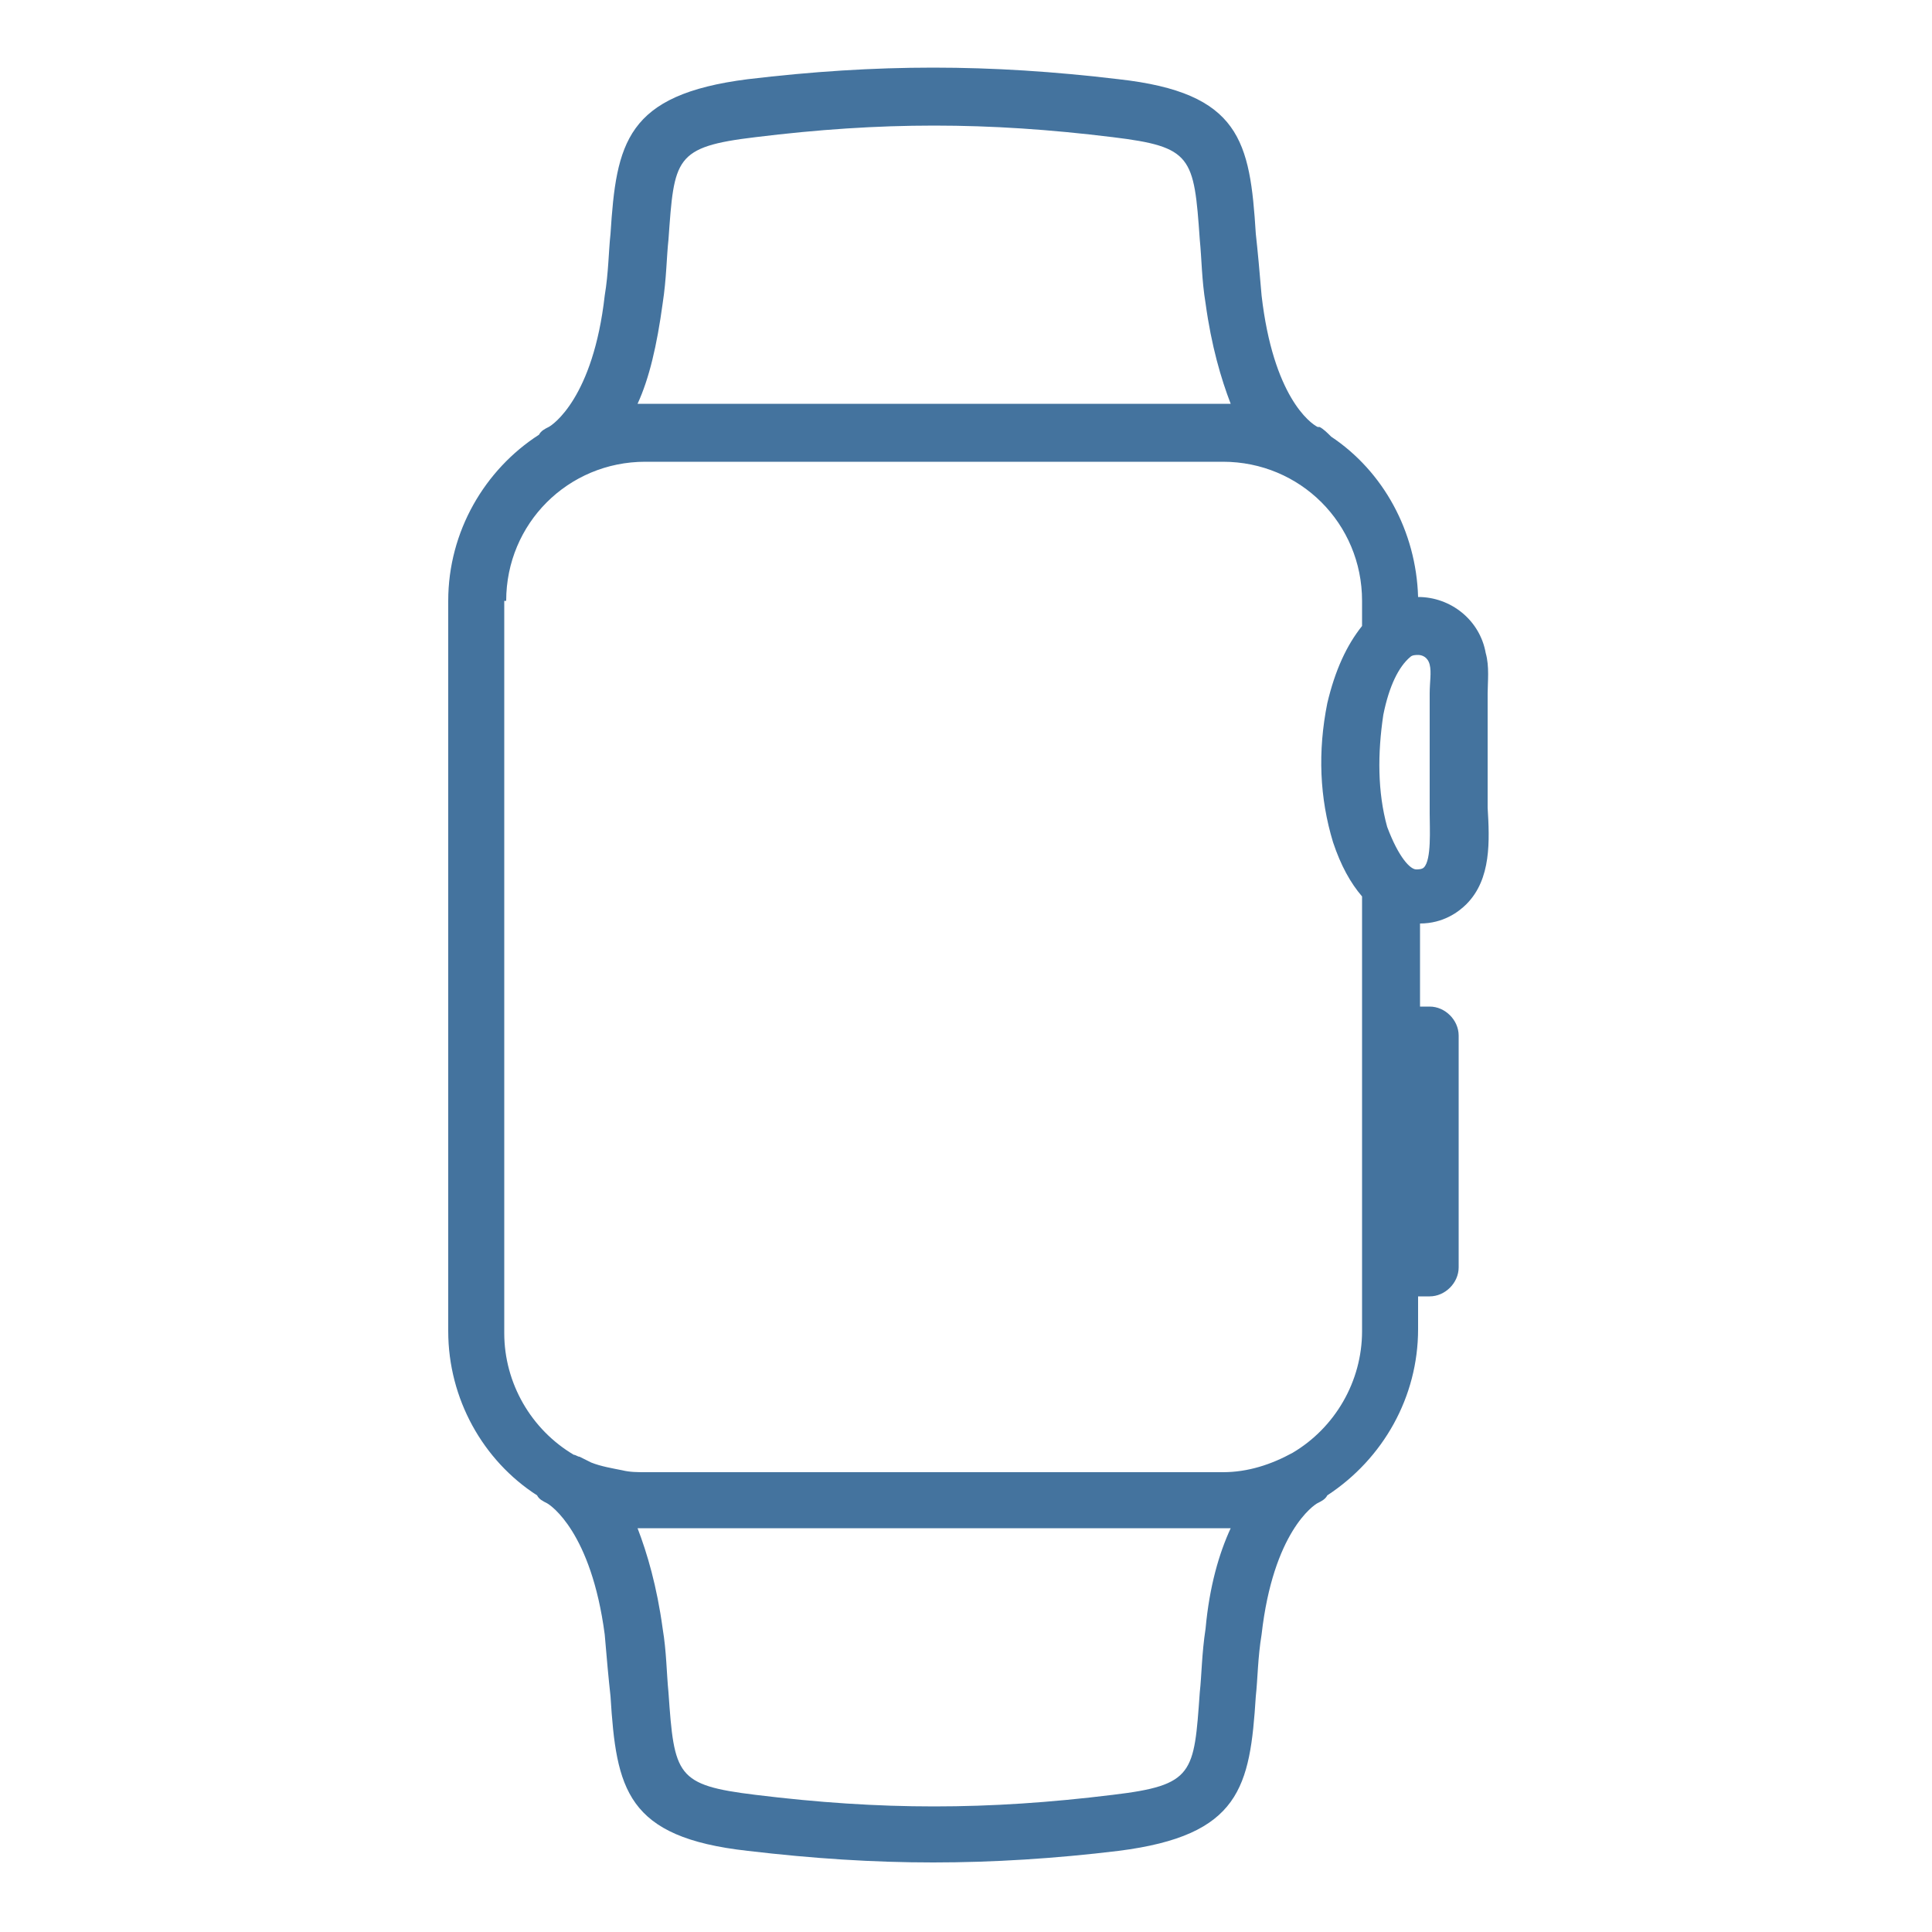
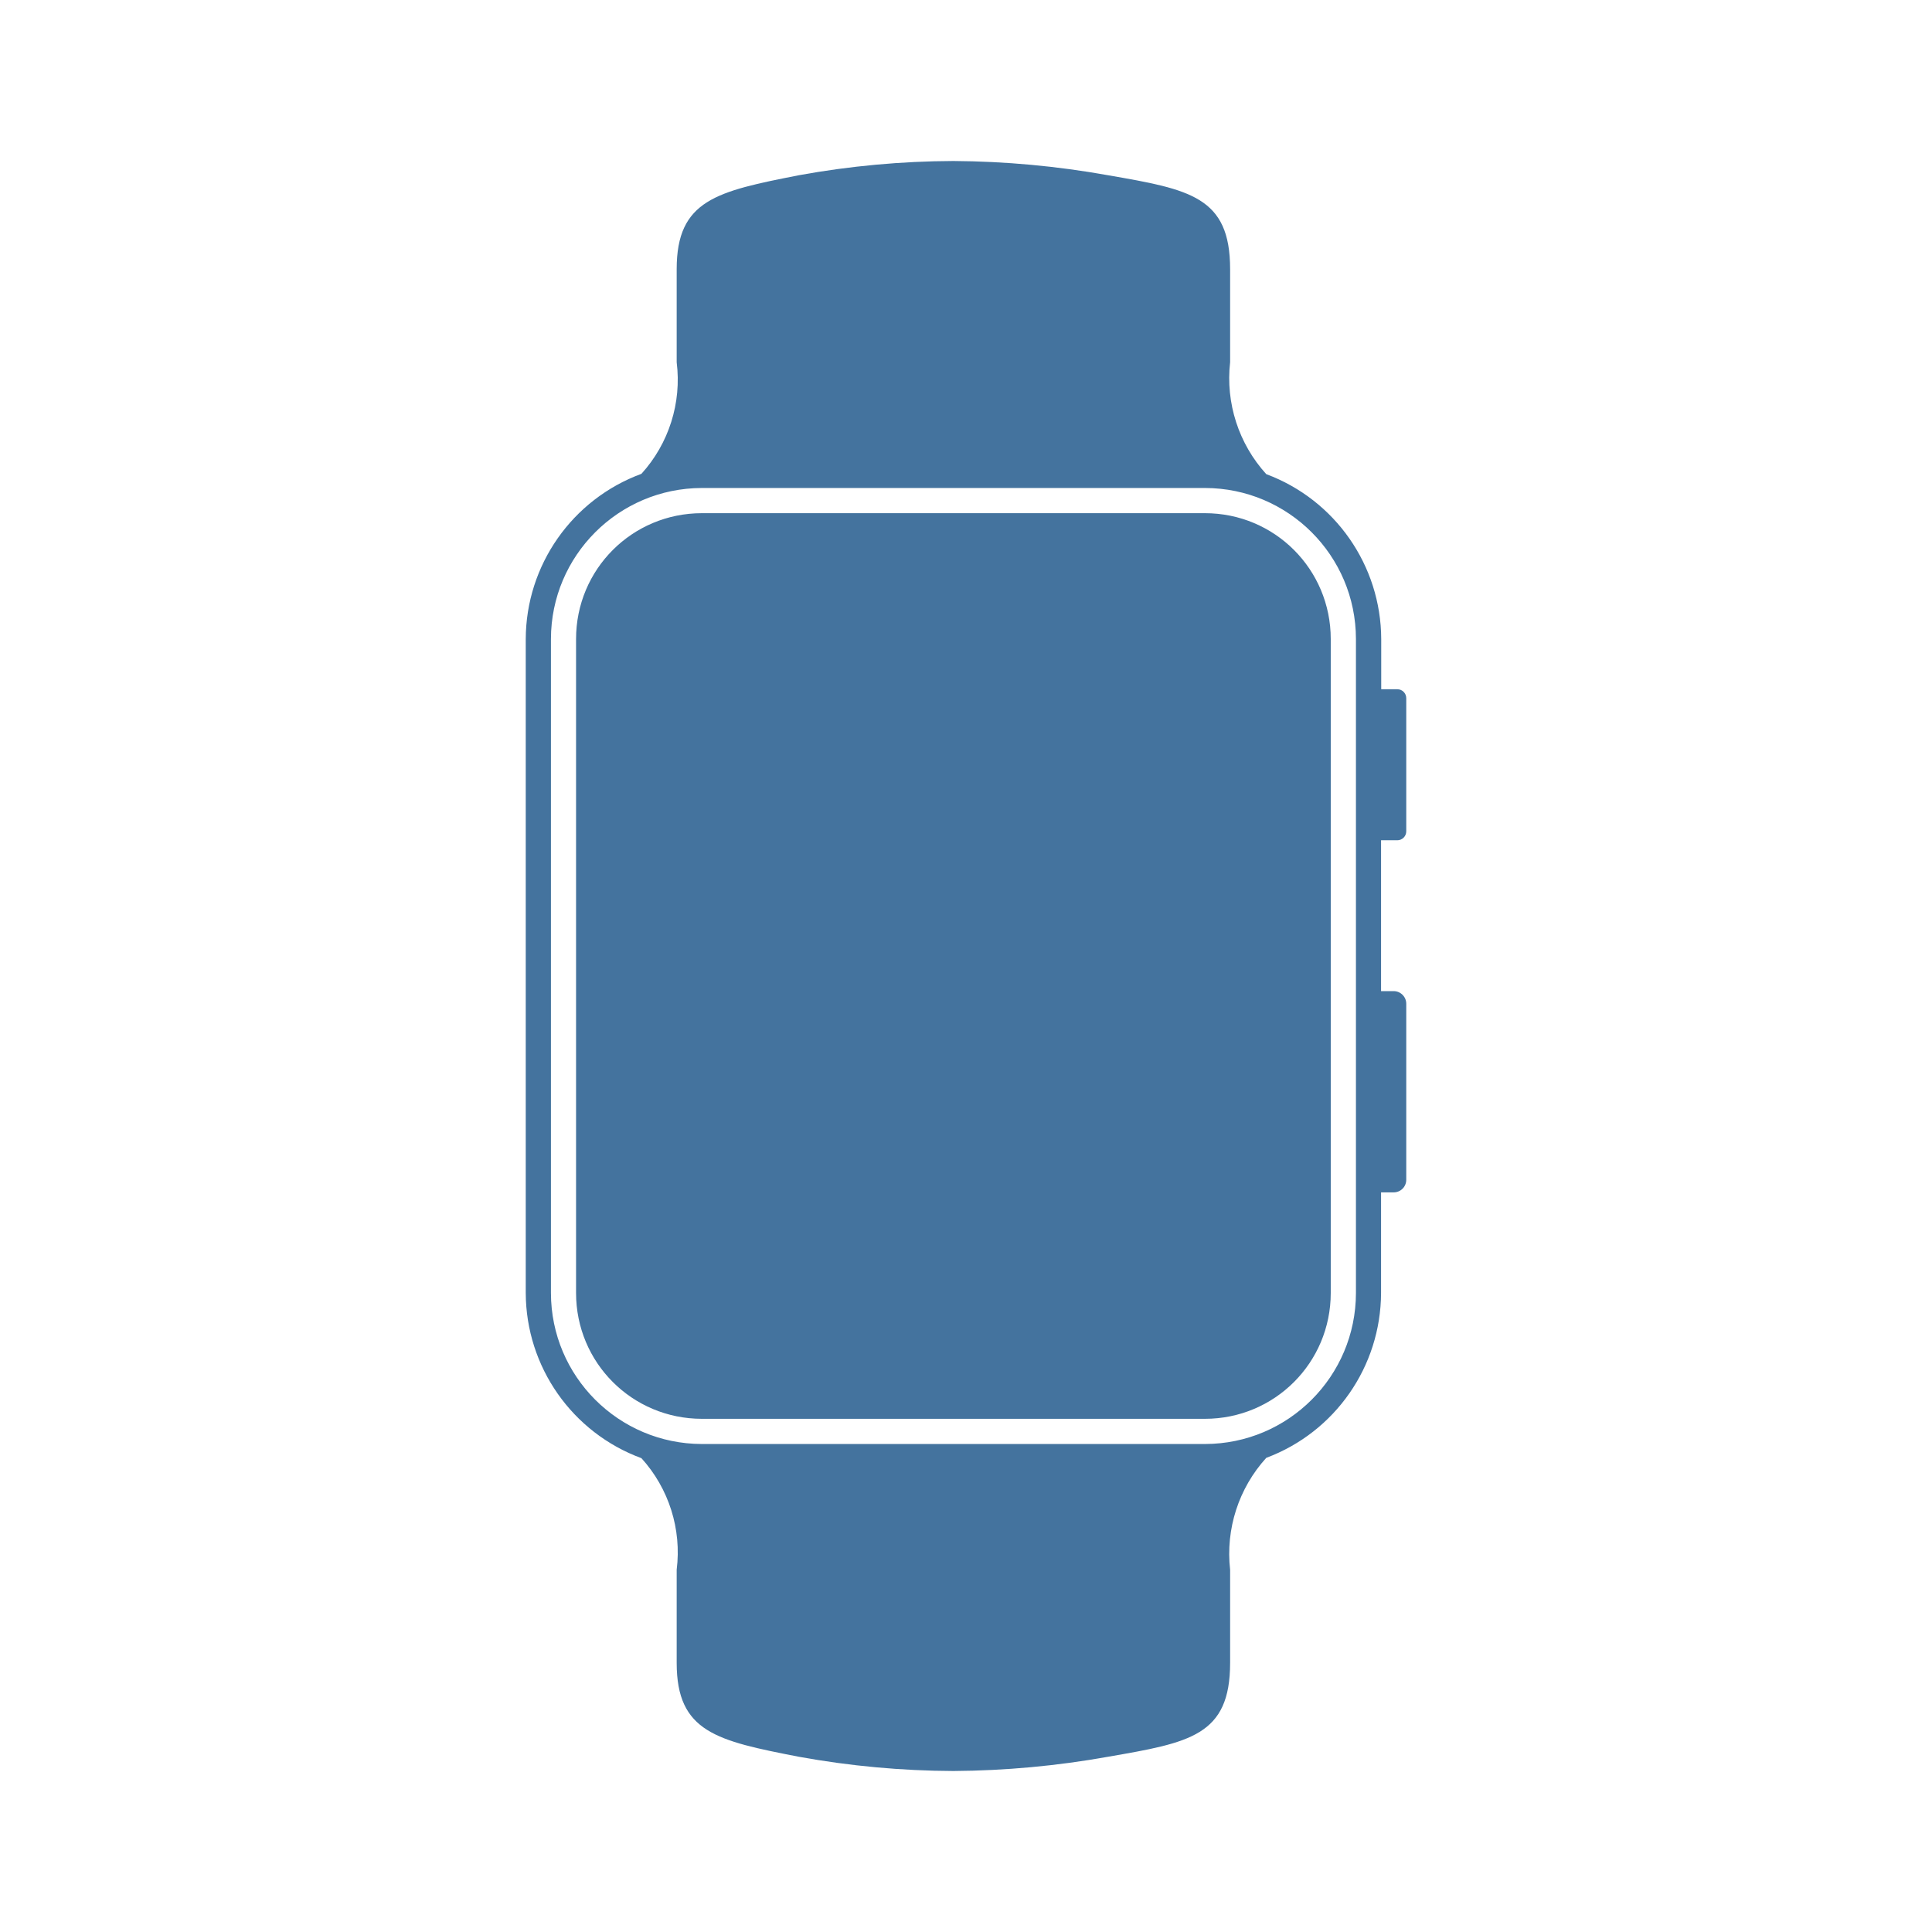
- <svg xmlns="http://www.w3.org/2000/svg" height="30px" width="30px" fill="#44739e" version="1.1" x="0px" y="0px" viewBox="0 0 100 100" enable-background="new 0 0 100 100" xml:space="preserve">
+ <svg xmlns="http://www.w3.org/2000/svg" height="24px" width="24px" fill="#44739e" version="1.1" x="0px" y="0px" viewBox="0 0 24 24" enable-background="new 0 0 100 100" xml:space="preserve">
  <g>
-     <path d="M27.8,77.4c0.1,0.2,0.3,0.3,0.5,0.4c0.2,0.1,2.3,1.5,3,6.8c0.1,1.2,0.2,2.3,0.3,3.2c0.3,4.8,0.8,7.3,7.1,8   c3.4,0.4,6.5,0.6,9.6,0.6s6.3-0.2,9.6-0.6c6.3-0.8,6.8-3.3,7.1-8c0.1-0.9,0.1-2,0.3-3.2c0.6-5.3,2.7-6.7,2.9-6.8   c0.2-0.1,0.4-0.2,0.5-0.4c2.9-1.9,4.7-5.1,4.7-8.6v-1.7H74c0.8,0,1.5-0.7,1.5-1.5v-12c0-0.8-0.7-1.5-1.5-1.5h-0.5v-4.3   c1.2,0,2-0.6,2.4-1c1.3-1.3,1.2-3.3,1.1-5c0-0.3,0-0.6,0-0.8v-4.4c0-0.2,0-0.5,0-0.7c0-0.6,0.1-1.4-0.1-2.1c0,0,0,0,0,0   c0,0,0,0,0,0c0,0,0,0,0,0c0,0,0,0,0,0c0,0,0,0,0,0c0,0,0,0,0,0c0,0,0,0,0,0c-0.3-1.7-1.8-2.9-3.5-2.9c-0.1-3.4-1.8-6.5-4.5-8.3   c-0.2-0.2-0.4-0.4-0.6-0.5c0,0-0.1,0-0.1,0c-0.4-0.2-2.3-1.6-2.9-6.8c-0.1-1.2-0.2-2.3-0.3-3.2c-0.3-4.8-0.8-7.3-7.1-8   c-6.7-0.8-12.5-0.8-19.2,0c-6.3,0.8-6.8,3.3-7.1,8c-0.1,0.9-0.1,2-0.3,3.2c-0.6,5.3-2.7,6.7-2.9,6.8c-0.2,0.1-0.4,0.2-0.5,0.4   c-2.8,1.8-4.7,5-4.7,8.6v37.8C23.2,72.4,25,75.6,27.8,77.4z M62.4,84.3c-0.2,1.3-0.2,2.4-0.3,3.3c-0.3,4.2-0.3,4.8-4.5,5.3   c-6.5,0.8-12,0.8-18.5,0c-4.1-0.5-4.2-1-4.5-5.3c-0.1-1-0.1-2.1-0.3-3.3c-0.3-2.2-0.8-3.9-1.3-5.2c0.1,0,0.3,0,0.4,0h29.9   c0.1,0,0.3,0,0.4,0C63.1,80.4,62.6,82.1,62.4,84.3z M74,34.4c0.1,0.4,0,0.9,0,1.5c0,0.3,0,0.6,0,0.8v4.4c0,0.3,0,0.6,0,1   c0,0.8,0.1,2.4-0.3,2.8c-0.1,0.1-0.3,0.1-0.4,0.1c-0.3,0-0.9-0.6-1.5-2.2C71.3,41,71.3,39,71.6,37c0.3-1.5,0.8-2.5,1.4-3   c0.1-0.1,0.3-0.1,0.4-0.1C73.6,33.9,73.9,34,74,34.4z M34.3,15.7c0.2-1.3,0.2-2.4,0.3-3.3c0.3-4.2,0.3-4.8,4.5-5.3   c6.5-0.8,12-0.8,18.5,0c4.1,0.5,4.2,1,4.5,5.3c0.1,1,0.1,2.1,0.3,3.3c0.3,2.2,0.8,3.9,1.3,5.2c-0.1,0-0.3,0-0.4,0H33.4   c-0.1,0-0.3,0-0.4,0C33.6,19.6,34,17.9,34.3,15.7z M26.2,31.1c0-4,3.2-7.2,7.2-7.2h29.9c4,0,7.2,3.2,7.2,7.2v1.3   c-0.8,1-1.4,2.3-1.8,4c-0.5,2.5-0.4,4.9,0.3,7.2c0.4,1.2,0.9,2.1,1.5,2.8v7.3v12v3.2c0,2.6-1.4,5-3.6,6.3c-1.1,0.6-2.3,1-3.6,1   H33.4c-0.4,0-0.8,0-1.2-0.1c-0.5-0.1-1.1-0.2-1.6-0.4c-0.2-0.1-0.4-0.2-0.6-0.3c-0.1,0-0.2-0.1-0.3-0.1c-2.2-1.3-3.6-3.7-3.6-6.3   V31.1z" />
+     <path d="m 17.358,10.438 a 0.111,0.111 0 0 0 0.111,-0.111 V 8.673 A 0.111,0.111 0 0 0 17.358,8.562 h -0.2 V 7.938 A 2.194,2.194 0 0 0 15.73,5.89 1.77,1.77 0 0 1 15.281,4.5 V 3.343 c 0,-0.9 -0.5,-0.99 -1.516,-1.166 A 11.288,11.288 0 0 0 11.844,2 10.947,10.947 0 0 0 9.923,2.177 C 8.907,2.377 8.406,2.482 8.406,3.343 V 4.5 A 1.74,1.74 0 0 1 7.968,5.886 2.195,2.195 0 0 0 6.531,7.938 v 8.124 a 2.195,2.195 0 0 0 1.437,2.052 1.74,1.74 0 0 1 0.438,1.386 v 1.157 c 0,0.861 0.5,0.968 1.517,1.166 A 10.947,10.947 0 0 0 11.844,22 11.288,11.288 0 0 0 13.765,21.823 c 1.015,-0.176 1.516,-0.261 1.516,-1.166 V 19.5 a 1.77,1.77 0 0 1 0.449,-1.39 2.194,2.194 0 0 0 1.426,-2.048 v -1.25 h 0.156 a 0.156,0.156 0 0 0 0.157,-0.156 v -2.187 a 0.157,0.157 0 0 0 -0.157,-0.157 h -0.156 v -1.874 z m -0.514,5.624 a 1.878,1.878 0 0 1 -1.875,1.876 H 8.719 A 1.878,1.878 0 0 1 6.844,16.062 V 7.938 A 1.878,1.878 0 0 1 8.719,6.062 h 6.25 a 1.878,1.878 0 0 1 1.875,1.876 z M 8.719,6.375 H 14.968 c 0.866,0 1.563,0.697 1.563,1.563 v 8.124 c 0,0.866 -0.697,1.563 -1.563,1.563 H 8.719 c -0.866,0 -1.563,-0.697 -1.563,-1.563 V 7.938 c 0,-0.866 0.697,-1.563 1.563,-1.563 z" />
  </g>
</svg>
